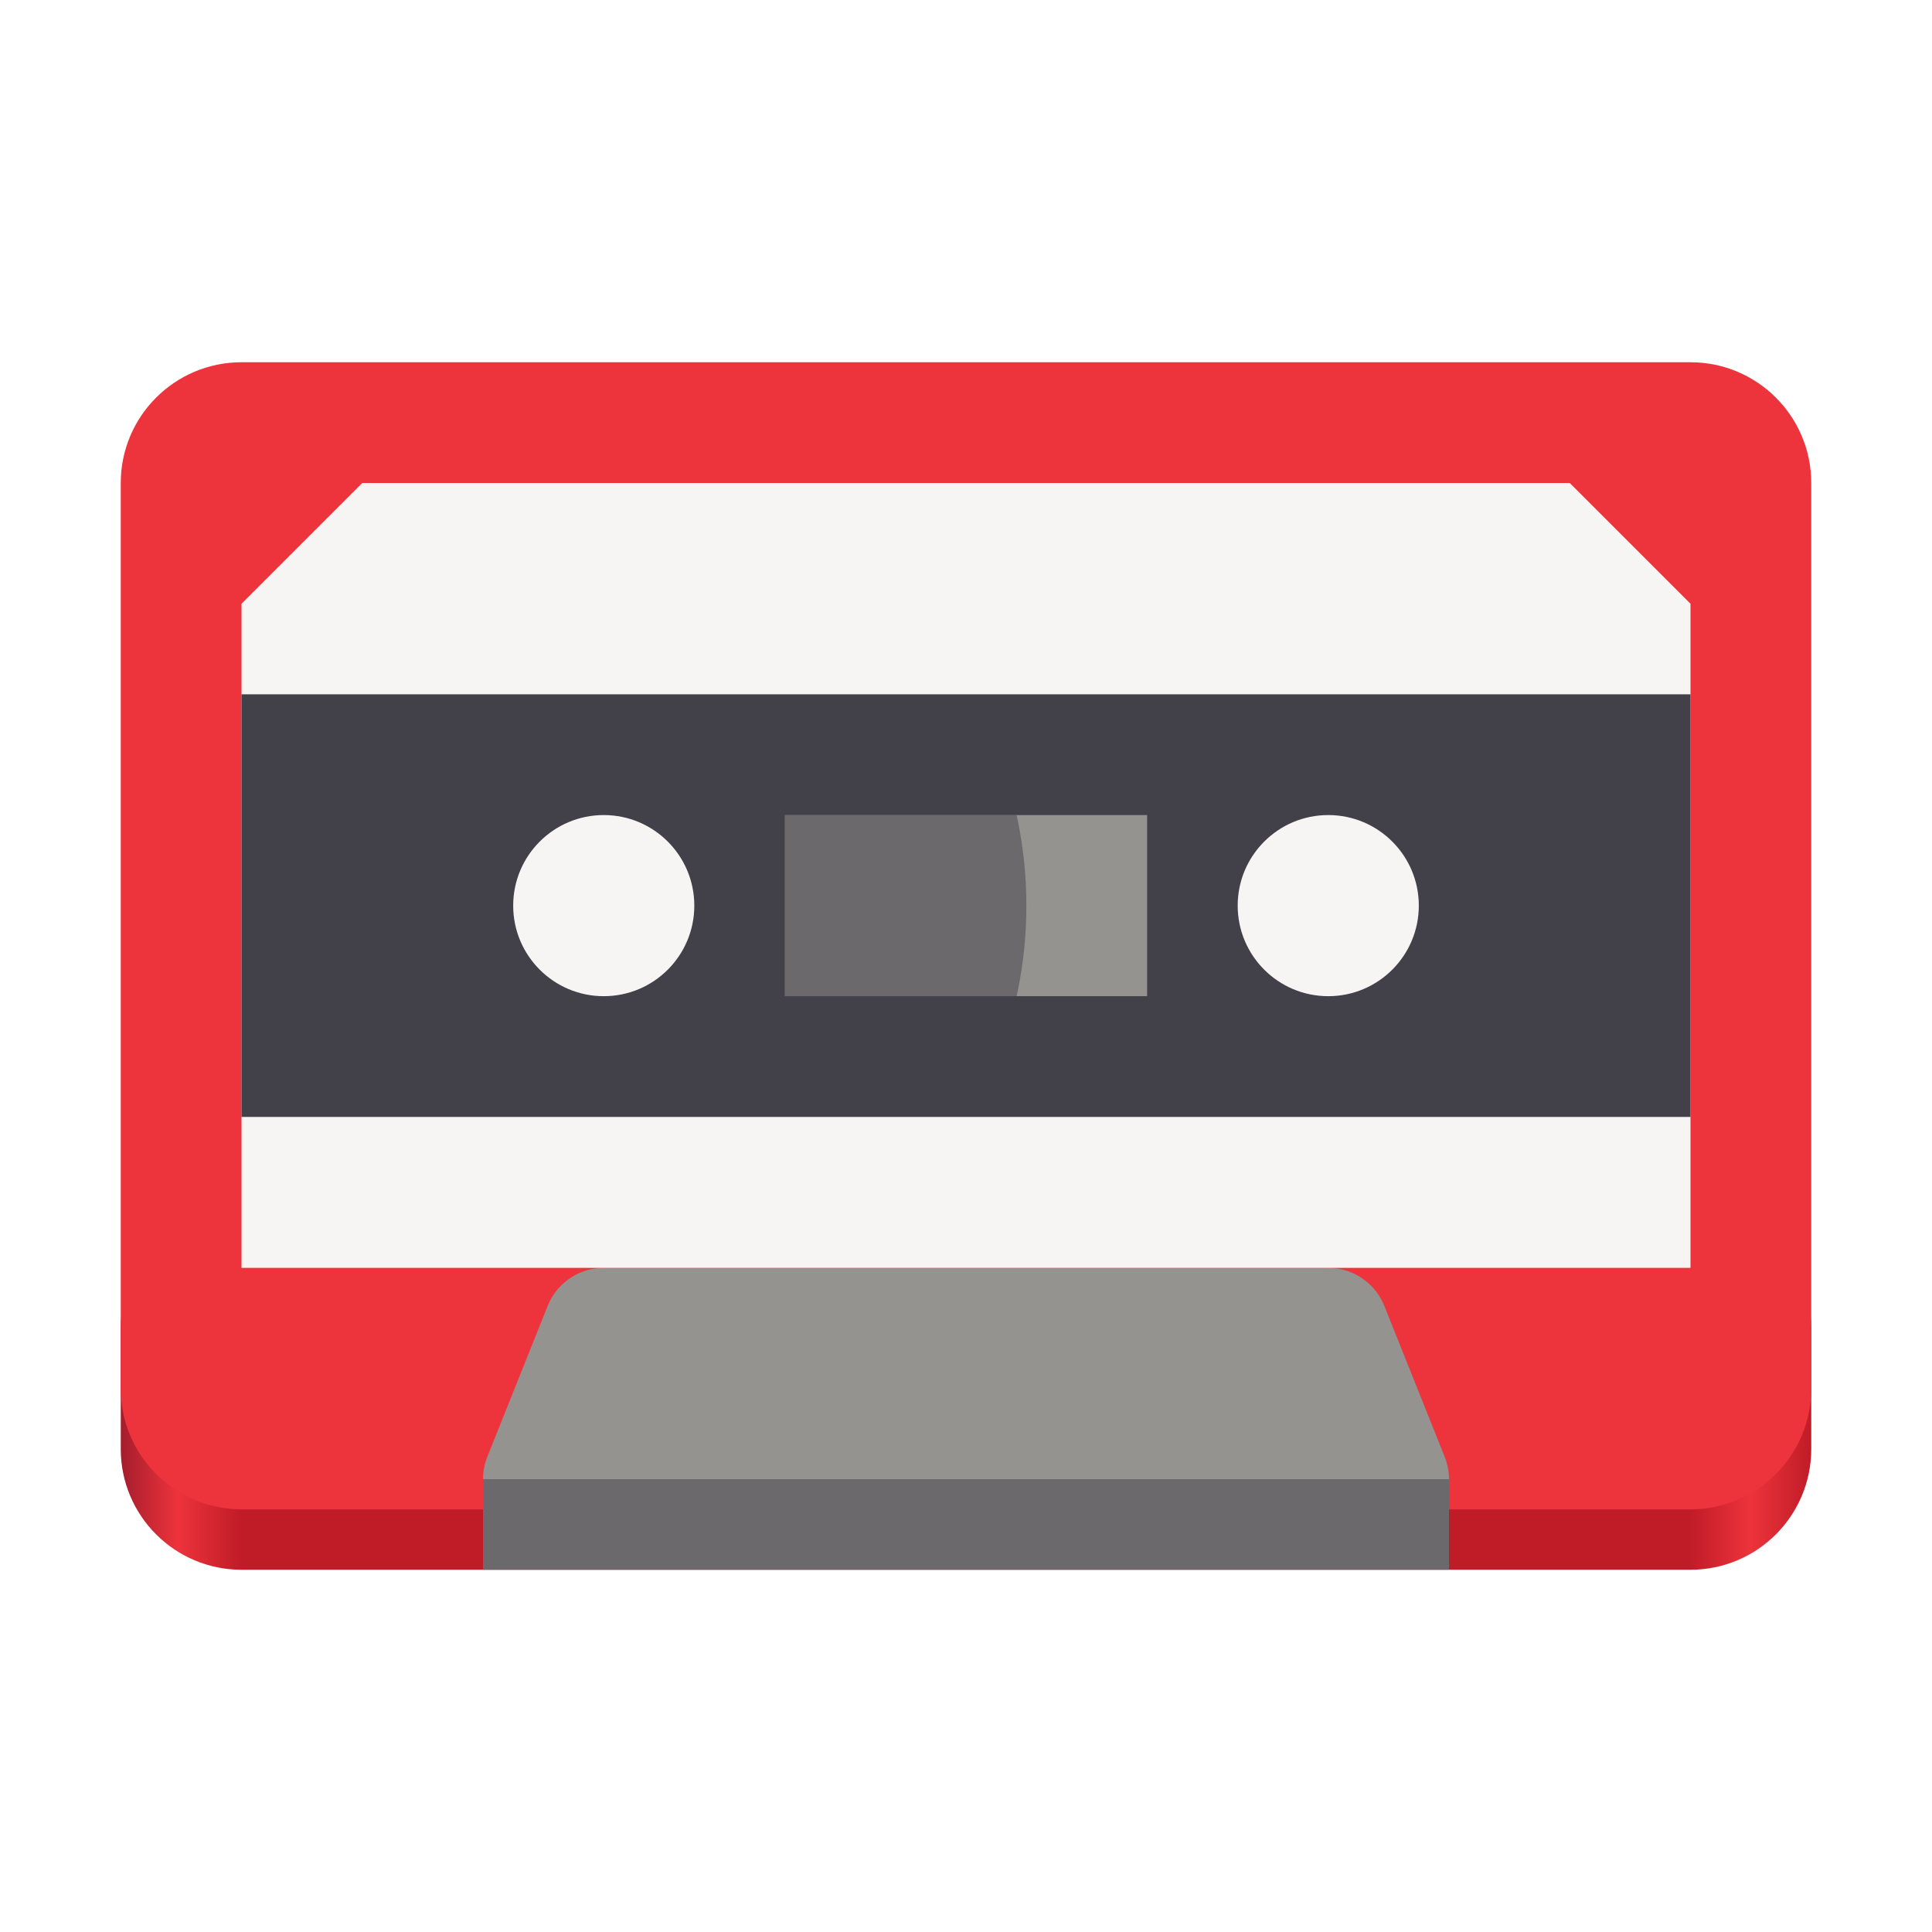
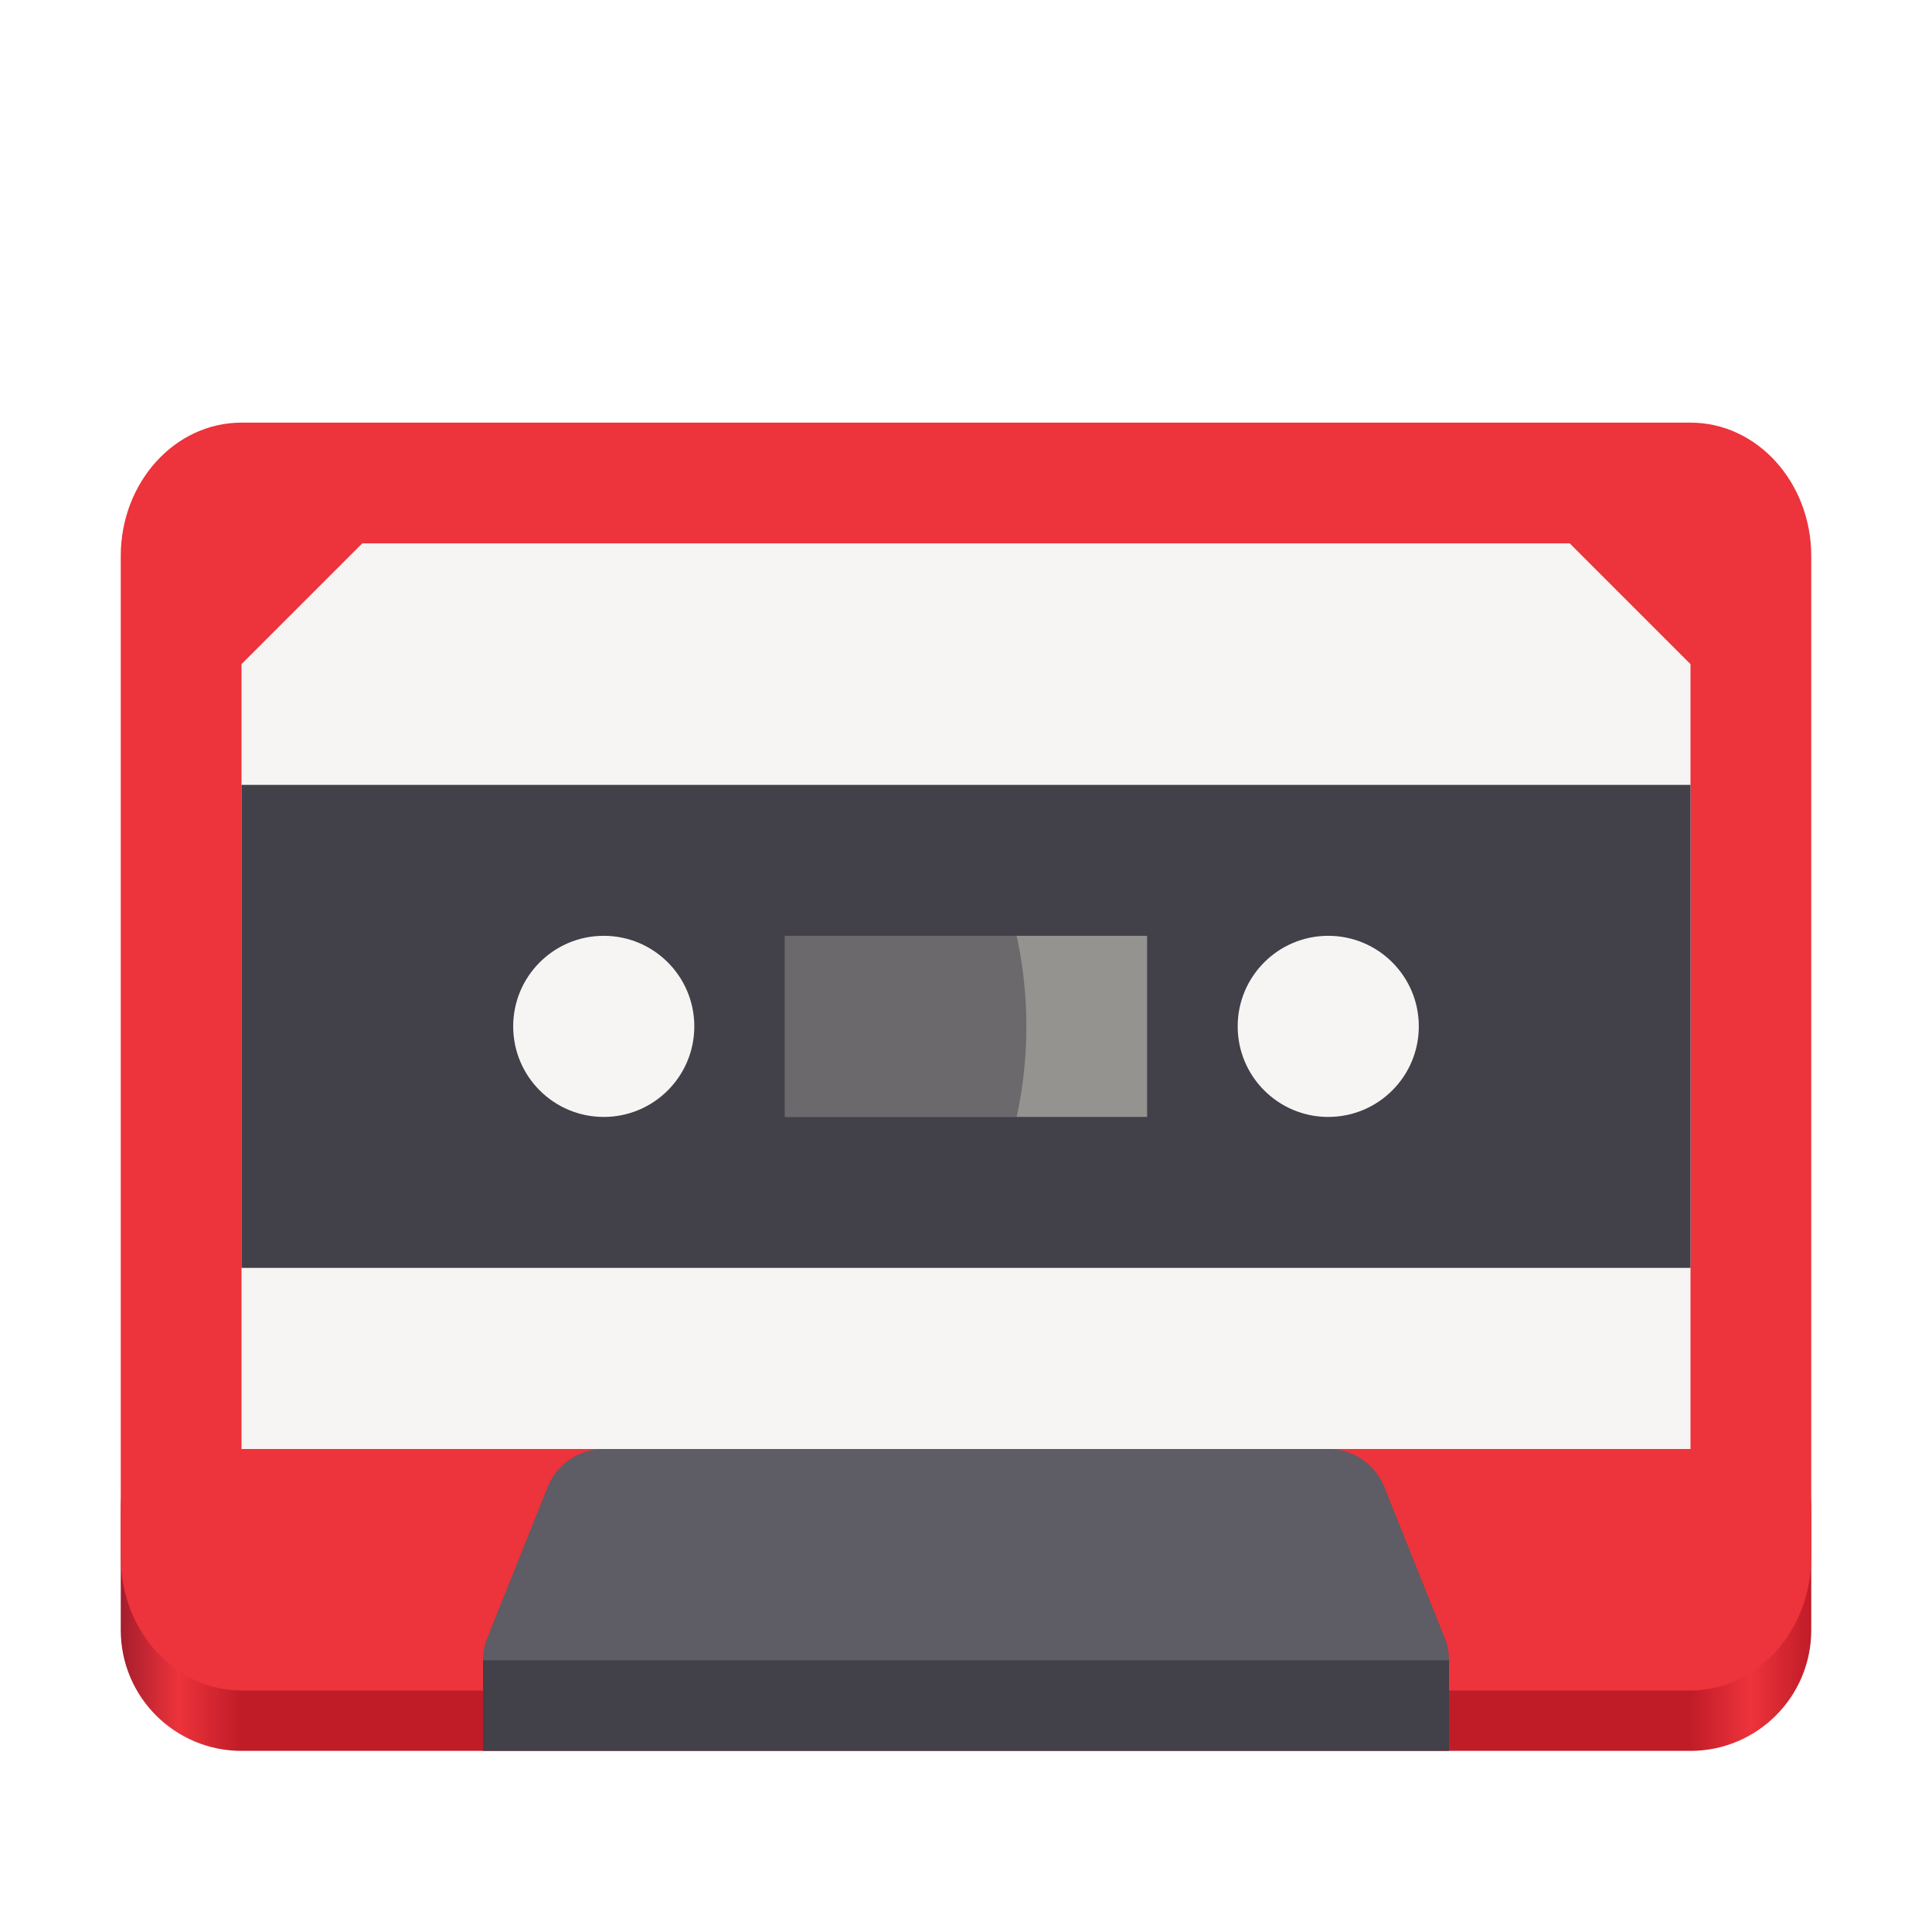
<svg xmlns="http://www.w3.org/2000/svg" xmlns:xlink="http://www.w3.org/1999/xlink" width="128" height="128" id="svg11300" version="1.0" style="display:inline;enable-background:new" viewBox="0 0 128 128">
  <defs id="defs3">
+     <linearGradient y2="236" x2="96" y1="236" x1="32" gradientTransform="translate(604.8168,170.5864)" gradientUnits="userSpaceOnUse" id="linearGradient1099" xlink:href="#linearGradient1036" />
+     <linearGradient id="linearGradient1036">
+       <stop id="stop1032" offset="0" style="stop-color:#d5d3cf;stop-opacity:1;" />
+       <stop id="stop1034" offset="1" style="stop-color:#f6f5f4;stop-opacity:1" />
+     </linearGradient>
+     <radialGradient r="32" fy="-76" fx="-244" cy="-76" cx="-244" gradientTransform="matrix(0.8833333,0,0,0.8833333,-460.3502,463.1197)" gradientUnits="userSpaceOnUse" id="radialGradient1103" xlink:href="#linearGradient1069" />
+     <linearGradient id="linearGradient1069">
+       <stop id="stop1065" offset="0" style="stop-color:#d5d3cf;stop-opacity:1" />
+       <stop id="stop1067-1" offset="1" style="stop-color:#949390;stop-opacity:1" />
+     </linearGradient>
+     <linearGradient gradientUnits="userSpaceOnUse" y2="232" x2="64" y1="262.5" x1="64" id="linearGradient1027" xlink:href="#linearGradient1025" gradientTransform="translate(-470.5864,432.8168)" />
+     <linearGradient id="linearGradient1025">
+       <stop id="stop1021" offset="0" style="stop-color:#9a9996;stop-opacity:1" />
+       <stop id="stop1023" offset="1" style="stop-color:#77767b;stop-opacity:1" />
+     </linearGradient>
    <clipPath clipPathUnits="userSpaceOnUse" id="clipPath1017">
      <rect ry="96" rx="96" y="-163.5" x="160" height="367.5" width="192" id="rect1020" style="opacity:1;fill:#f1bd10;fill-opacity:1;stroke:none;stroke-width:1;stroke-linejoin:round;stroke-miterlimit:4;stroke-dasharray:4, 2;stroke-dashoffset:0;stroke-opacity:1" />
    </clipPath>
    <clipPath clipPathUnits="userSpaceOnUse" id="clipPath1090">
      <rect ry="32" rx="32" y="-116" x="32.5" height="320" width="447" id="rect1092" style="opacity:1;fill:#fb8c14;fill-opacity:1;stroke:none;stroke-width:1;stroke-linejoin:round;stroke-miterlimit:4;stroke-dasharray:4, 2;stroke-dashoffset:0;stroke-opacity:1" />
    </clipPath>
-     <clipPath clipPathUnits="userSpaceOnUse" id="clipPath945">
-       <rect ry="32" rx="32" y="-116" x="32.5" height="320" width="447" id="rect943" style="opacity:1;fill:#fb8c14;fill-opacity:1;stroke:none;stroke-width:1;stroke-linejoin:round;stroke-miterlimit:4;stroke-dasharray:4, 2;stroke-dashoffset:0;stroke-opacity:1" />
+     <clipPath clipPathUnits="userSpaceOnUse" id="clipPath1043">
+       <rect ry="32" rx="32" y="-116" x="32.5" height="320" width="447" id="rect1041" style="opacity:1;fill:#fb8c14;fill-opacity:1;stroke:none;stroke-width:1;stroke-linejoin:round;stroke-miterlimit:4;stroke-dasharray:4, 2;stroke-dashoffset:0;stroke-opacity:1" />
    </clipPath>
+     <linearGradient gradientTransform="translate(0,11.99999)" xlink:href="#linearGradient1654" id="linearGradient1640" x1="8" y1="264" x2="120" y2="264" gradientUnits="userSpaceOnUse" />
+     <linearGradient id="linearGradient1654">
+       <stop style="stop-color:#a51d2d;stop-opacity:1" offset="0" id="stop1642" />
+       <stop id="stop1644" offset="0.034" style="stop-color:#ed333b;stop-opacity:1" />
+       <stop style="stop-color:#c01c28;stop-opacity:1" offset="0.071" id="stop1646" />
+       <stop id="stop1648" offset="0.928" style="stop-color:#c01c28;stop-opacity:1" />
+       <stop style="stop-color:#ed333b;stop-opacity:1" offset="0.964" id="stop1650" />
+       <stop style="stop-color:#c01c28;stop-opacity:1" offset="1" id="stop1652" />
+     </linearGradient>
    <clipPath clipPathUnits="userSpaceOnUse" id="clipPath904">
      <rect y="4" x="208" height="48" width="96" id="rect906" style="opacity:1;fill:#949390;fill-opacity:1;stroke:none;stroke-width:16;stroke-linecap:round;stroke-linejoin:round;stroke-miterlimit:4;stroke-dasharray:none;stroke-dashoffset:11.2;stroke-opacity:1" />
    </clipPath>
-     <linearGradient id="linearGradient1093">
-       <stop id="stop1089" offset="0" style="stop-color:#4fd2fd;stop-opacity:1" />
-       <stop id="stop1091" offset="1" style="stop-color:#0aa8dc;stop-opacity:1" />
-     </linearGradient>
-     <clipPath id="clipPath1567" clipPathUnits="userSpaceOnUse">
-       <circle transform="rotate(-135)" r="24" cy="-134.35" cx="-196.576" id="circle1569" style="display:inline;opacity:1;vector-effect:none;fill:url(#radialGradient1571);fill-opacity:1;stroke:none;stroke-width:0.25;stroke-linecap:butt;stroke-linejoin:miter;stroke-miterlimit:4;stroke-dasharray:none;stroke-dashoffset:0;stroke-opacity:1;marker:none;marker-start:none;marker-mid:none;marker-end:none;paint-order:normal;enable-background:new" />
+     <clipPath clipPathUnits="userSpaceOnUse" id="clipPath1057">
+       <rect y="4" x="208" height="48" width="96" id="rect1055" style="opacity:1;fill:#949390;fill-opacity:1;stroke:none;stroke-width:16;stroke-linecap:round;stroke-linejoin:round;stroke-miterlimit:4;stroke-dasharray:none;stroke-dashoffset:11.2;stroke-opacity:1" />
    </clipPath>
-     <radialGradient r="24" fy="222.277" fx="40.288" cy="222.277" cx="40.288" gradientTransform="matrix(1.331456,0,0,1.331456,-253.9293,-440.0255)" gradientUnits="userSpaceOnUse" id="radialGradient1571" xlink:href="#linearGradient1093" />
-     <clipPath id="clipPath1584" clipPathUnits="userSpaceOnUse">
-       <circle transform="rotate(-45)" r="24" cy="195.161" cx="-132.936" id="circle1586" style="display:inline;opacity:1;vector-effect:none;fill:url(#radialGradient1588);fill-opacity:1;stroke:none;stroke-width:0.25;stroke-linecap:butt;stroke-linejoin:miter;stroke-miterlimit:4;stroke-dasharray:none;stroke-dashoffset:0;stroke-opacity:1;marker:none;marker-start:none;marker-mid:none;marker-end:none;paint-order:normal;enable-background:new" />
+     <clipPath clipPathUnits="userSpaceOnUse" id="clipPath1061">
+       <rect y="4" x="208" height="48" width="96" id="rect1059" style="opacity:1;fill:#949390;fill-opacity:1;stroke:none;stroke-width:16;stroke-linecap:round;stroke-linejoin:round;stroke-miterlimit:4;stroke-dasharray:none;stroke-dashoffset:11.2;stroke-opacity:1" />
    </clipPath>
-     <radialGradient r="24" fy="222.277" fx="40.288" cy="222.277" cx="40.288" gradientTransform="matrix(1.331456,0,0,1.331456,-190.2897,-110.5137)" gradientUnits="userSpaceOnUse" id="radialGradient1588" xlink:href="#linearGradient1093" />
-     <clipPath id="clipPath1757" clipPathUnits="userSpaceOnUse">
-       <circle r="120" cy="-200" cx="36" id="circle1759" style="display:inline;opacity:1;fill:#424048;fill-opacity:1;stroke:none;stroke-width:1;stroke-linejoin:round;stroke-miterlimit:4;stroke-dasharray:4, 2;stroke-dashoffset:0;stroke-opacity:1;enable-background:new" transform="rotate(90)" />
+     <clipPath clipPathUnits="userSpaceOnUse" id="clipPath904-3">
+       <rect y="4" x="208" height="48" width="96" id="rect906-6" style="opacity:1;fill:#949390;fill-opacity:1;stroke:none;stroke-width:16;stroke-linecap:round;stroke-linejoin:round;stroke-miterlimit:4;stroke-dasharray:none;stroke-dashoffset:11.2;stroke-opacity:1" />
    </clipPath>
-     <linearGradient gradientTransform="translate(114.1909,0.00682385)" xlink:href="#linearGradient1654-6" id="linearGradient1640-3" x1="8" y1="264" x2="120" y2="264" gradientUnits="userSpaceOnUse" />
-     <linearGradient id="linearGradient1654-6">
-       <stop style="stop-color:#a51d2d;stop-opacity:1" offset="0" id="stop1642-7" />
-       <stop id="stop1644-5" offset="0.034" style="stop-color:#ed333b;stop-opacity:1" />
-       <stop style="stop-color:#c01c28;stop-opacity:1" offset="0.071" id="stop1646-3" />
-       <stop id="stop1648-5" offset="0.928" style="stop-color:#c01c28;stop-opacity:1" />
-       <stop style="stop-color:#ed333b;stop-opacity:1" offset="0.964" id="stop1650-6" />
-       <stop style="stop-color:#c01c28;stop-opacity:1" offset="1" id="stop1652-2" />
-     </linearGradient>
+     <clipPath clipPathUnits="userSpaceOnUse" id="clipPath1091">
+       <rect y="4" x="208" height="48" width="96" id="rect1088" style="opacity:1;fill:#949390;fill-opacity:1;stroke:none;stroke-width:16;stroke-linecap:round;stroke-linejoin:round;stroke-miterlimit:4;stroke-dasharray:none;stroke-dashoffset:11.2;stroke-opacity:1" />
+     </clipPath>
  </defs>
  <g id="layer1" style="display:inline" transform="translate(0,-172)">
-     <g id="layer2" style="display:none">
-       <text xml:space="preserve" style="font-style:normal;font-variant:normal;font-weight:normal;font-stretch:normal;font-size:6.088px;line-height:125%;font-family:Cantarell;-inkscape-font-specification:'Cantarell, Normal';text-align:start;writing-mode:lr-tb;text-anchor:start;display:inline;fill:#000000;fill-opacity:1;stroke:none;stroke-width:0.333;enable-background:new" x="7.95" y="148.652" id="context">
-         <tspan id="tspan2716" x="7.95" y="148.652" style="stroke-width:0.333">apps</tspan>
-       </text>
-       <text id="text3021" y="157.234" x="7.753" style="font-style:normal;font-variant:normal;font-weight:bold;font-stretch:normal;font-size:6.088px;line-height:125%;font-family:Cantarell;-inkscape-font-specification:'Cantarell, Bold';text-align:start;writing-mode:lr-tb;text-anchor:start;display:inline;fill:#000000;fill-opacity:1;stroke:none;stroke-width:0.333;enable-background:new" xml:space="preserve">
-         <tspan y="157.234" x="7.753" id="tspan3023" style="stroke-width:0.333">org.gnome.Podcasts</tspan>
-       </text>
-       <g style="display:inline;fill:#000000;enable-background:new" transform="matrix(7.991171,0,0,8.003641,-167.7909,-4846.078)" id="g12027" />
-       <rect style="display:inline;overflow:visible;visibility:visible;fill:#f0f0f0;fill-opacity:1;fill-rule:nonzero;stroke:none;stroke-width:0.5;marker:none;enable-background:accumulate" id="rect13805" width="128" height="128" x="9.2651362e-08" y="172" />
-       <g id="g883" style="fill:none;fill-opacity:0.251;stroke:#a579b3;stroke-opacity:1" transform="translate(-24,24)" />
-       <g id="g900" style="fill:none;fill-opacity:0.251;stroke:#a579b3;stroke-opacity:1" transform="translate(-24,24)" />
-       <g id="g1168" transform="matrix(0.25,0,0,0.25,6.9488522e-8,225)">
-         <rect ry="32" rx="32" y="-180" x="96" height="448" width="320" id="rect1110" style="opacity:0.1;fill:#2864b0;fill-opacity:1;stroke:none;stroke-width:1;stroke-linecap:butt;stroke-linejoin:miter;stroke-miterlimit:4;stroke-dasharray:none;stroke-dashoffset:0;stroke-opacity:1;marker:none;marker-start:none;marker-mid:none;marker-end:none;paint-order:normal" />
-         <rect ry="32" rx="32" y="-164" x="48" height="416" width="416" id="rect1110-8" style="display:inline;opacity:0.1;fill:#2864b0;fill-opacity:1;stroke:none;stroke-width:1;stroke-linecap:butt;stroke-linejoin:miter;stroke-miterlimit:4;stroke-dasharray:none;stroke-dashoffset:0;stroke-opacity:1;marker:none;marker-start:none;marker-mid:none;marker-end:none;paint-order:normal;enable-background:new" />
-         <rect ry="32" rx="32" y="-116" x="32" height="320" width="448" id="rect1110-8-9" style="display:inline;opacity:0.1;fill:#2864b0;fill-opacity:1;stroke:none;stroke-width:1;stroke-linecap:butt;stroke-linejoin:miter;stroke-miterlimit:4;stroke-dasharray:none;stroke-dashoffset:0;stroke-opacity:1;marker:none;marker-start:none;marker-mid:none;marker-end:none;paint-order:normal;enable-background:new" />
-         <circle cx="256" cy="44" r="240" id="path1142" style="opacity:0.1;fill:#2864b0;fill-opacity:1;stroke:none;stroke-width:1;stroke-linecap:butt;stroke-linejoin:miter;stroke-miterlimit:4;stroke-dasharray:none;stroke-dashoffset:0;stroke-opacity:1;marker:none;marker-start:none;marker-mid:none;marker-end:none;paint-order:normal" />
-       </g>
-     </g>
    <g id="layer9" style="display:inline">
-       <g id="g915" transform="translate(-114.1909,-0.00683594)">
-         <rect style="display:inline;opacity:1;fill:url(#linearGradient1640-3);fill-opacity:1;stroke:none;stroke-width:0.25;stroke-linejoin:round;stroke-miterlimit:4;stroke-dasharray:1, 0.5;stroke-dashoffset:0;stroke-opacity:1;enable-background:new" id="rect1025-9" width="112" height="24" x="122.191" y="252.007" rx="8" ry="8" />
-         <rect ry="8" rx="8" y="196.007" x="122.191" height="76" width="112" id="rect927-7-1" style="display:inline;opacity:1;fill:#ed333b;fill-opacity:1;stroke:none;stroke-width:0.25;stroke-linejoin:round;stroke-miterlimit:4;stroke-dasharray:1, 0.5;stroke-dashoffset:0;stroke-opacity:1;enable-background:new" />
-       </g>
-       <path clip-path="none" style="display:inline;fill:#949390;fill-opacity:1;stroke:#949390;stroke-width:8;stroke-linecap:round;stroke-linejoin:round;stroke-opacity:1;enable-background:new" d="m 36,270 h 56 l -4,-10 h -48 z" id="path1083-9" />
-       <rect style="display:inline;opacity:1;fill:#6b696c;fill-opacity:1;stroke:none;stroke-width:1;stroke-linecap:butt;stroke-linejoin:round;stroke-miterlimit:4;stroke-dasharray:none;stroke-dashoffset:0;stroke-opacity:1;enable-background:new" id="rect915" width="64" height="6" x="32" y="270" />
-       <path style="display:inline;enable-background:new;opacity:1;fill:#f6f5f4;fill-opacity:1;stroke:none;stroke-width:0.25;stroke-linejoin:round;stroke-miterlimit:4;stroke-dasharray:1, 0.5;stroke-dashoffset:0;stroke-opacity:1" d="M 24,204 H 104 l 8,8 v 44 H 16 V 212 Z" id="path1203-6" />
-       <g id="g1565">
-         <rect y="218" x="16" height="28" width="96" id="rect1050" style="display:inline;opacity:1;fill:#424048;fill-opacity:1;stroke:none;stroke-width:1;stroke-linecap:butt;stroke-linejoin:round;stroke-miterlimit:4;stroke-dasharray:none;stroke-dashoffset:0;stroke-opacity:1;enable-background:new" />
-         <circle r="6" cy="232" cx="40" id="path1060-5" style="display:inline;opacity:1;fill:#f6f5f4;fill-opacity:1;stroke:none;stroke-width:0.25;stroke-linejoin:round;stroke-miterlimit:4;stroke-dasharray:1, 0.5;stroke-dashoffset:0;stroke-opacity:1;enable-background:new" />
-         <circle style="display:inline;opacity:1;fill:#f6f5f4;fill-opacity:1;stroke:none;stroke-width:0.25;stroke-linejoin:round;stroke-miterlimit:4;stroke-dasharray:1, 0.5;stroke-dashoffset:0;stroke-opacity:1;enable-background:new" id="circle1062-6" cx="88" cy="232" r="6" />
-         <rect y="226" x="52" height="12" width="24" id="rect1271-3" style="display:inline;opacity:1;fill:#949390;fill-opacity:1;stroke:none;stroke-width:4;stroke-linecap:round;stroke-linejoin:round;stroke-miterlimit:4;stroke-dasharray:none;stroke-dashoffset:11.2;stroke-opacity:1;enable-background:new" />
-         <path id="ellipse900" d="M 272,28 C 272,89.856 221.856,140 160,140 98.144,140 48,89.856 48,28 48,-33.856 98.144,-84 160,-84 c 61.856,0 112,50.144 112,112 z" clip-path="url(#clipPath904)" style="display:inline;opacity:0.5;fill:#424048;fill-opacity:1;stroke:none;stroke-width:1;stroke-linejoin:round;stroke-miterlimit:4;stroke-dasharray:4, 2;stroke-dashoffset:0;stroke-opacity:1;enable-background:new" transform="matrix(0.25,0,0,0.25,-4.5e-6,225)" />
+       <g id="g1050">
+         <rect style="display:inline;opacity:1;fill:url(#linearGradient1640);fill-opacity:1;stroke:none;stroke-width:0.25;stroke-linejoin:round;stroke-miterlimit:4;stroke-dasharray:1, 0.5;stroke-dashoffset:0;stroke-opacity:1;enable-background:new" id="rect1025" width="112" height="24" x="8" y="264" rx="8" ry="8" />
+         <rect ry="8.842" rx="8" y="200" x="8" height="84" width="112" id="rect927-7" style="display:inline;opacity:1;fill:#ed333b;fill-opacity:1;stroke:none;stroke-width:0.263;stroke-linejoin:round;stroke-miterlimit:4;stroke-dasharray:1.051, 0.526;stroke-dashoffset:0;stroke-opacity:1;enable-background:new" />
+         <path id="path1083-9" d="m 36,282 h 56 l -4,-10 H 40 Z" style="display:inline;fill:#5e5c64;fill-opacity:1;stroke:#5e5c64;stroke-width:8;stroke-linecap:round;stroke-linejoin:round;stroke-opacity:1;enable-background:new" clip-path="none" />
+         <rect y="282" x="32" height="6" width="64" id="rect915" style="display:inline;opacity:1;fill:#424048;fill-opacity:1;stroke:none;stroke-width:1;stroke-linecap:butt;stroke-linejoin:round;stroke-miterlimit:4;stroke-dasharray:none;stroke-dashoffset:0;stroke-opacity:1;enable-background:new" />
+         <path id="path1203-6" d="m 24,208 h 80 l 8,8 V 268 H 16 v -52 z" style="display:inline;opacity:1;fill:#f6f5f4;fill-opacity:1;stroke:none;stroke-width:0.25;stroke-linejoin:round;stroke-miterlimit:4;stroke-dasharray:1, 0.5;stroke-dashoffset:0;stroke-opacity:1;enable-background:new" />
+         <g id="g1565" style="display:inline;enable-background:new" transform="translate(0,7.999989)">
+           <rect style="display:inline;opacity:1;fill:#424048;fill-opacity:1;stroke:none;stroke-width:1.069;stroke-linecap:butt;stroke-linejoin:round;stroke-miterlimit:4;stroke-dasharray:none;stroke-dashoffset:0;stroke-opacity:1;enable-background:new" id="rect1050" width="96" height="32" x="16" y="216" />
+           <circle style="display:inline;opacity:1;fill:#f6f5f4;fill-opacity:1;stroke:none;stroke-width:0.25;stroke-linejoin:round;stroke-miterlimit:4;stroke-dasharray:1, 0.5;stroke-dashoffset:0;stroke-opacity:1;enable-background:new" id="path1060-5" cx="40" cy="232" r="6" />
+           <circle r="6" cy="232" cx="88" id="circle1062-6" style="display:inline;opacity:1;fill:#f6f5f4;fill-opacity:1;stroke:none;stroke-width:0.25;stroke-linejoin:round;stroke-miterlimit:4;stroke-dasharray:1, 0.5;stroke-dashoffset:0;stroke-opacity:1;enable-background:new" />
+           <rect style="display:inline;opacity:1;fill:#949390;fill-opacity:1;stroke:none;stroke-width:4;stroke-linecap:round;stroke-linejoin:round;stroke-miterlimit:4;stroke-dasharray:none;stroke-dashoffset:11.2;stroke-opacity:1;enable-background:new" id="rect1271-3" width="24" height="12" x="52" y="226" />
+           <path transform="matrix(0.25,0,0,0.25,-4.5e-6,225)" style="display:inline;opacity:0.5;fill:#424048;fill-opacity:1;stroke:none;stroke-width:1;stroke-linejoin:round;stroke-miterlimit:4;stroke-dasharray:4, 2;stroke-dashoffset:0;stroke-opacity:1;enable-background:new" clip-path="url(#clipPath904)" d="M 272,28 C 272,89.856 221.856,140 160,140 98.144,140 48,89.856 48,28 48,-33.856 98.144,-84 160,-84 c 61.856,0 112,50.144 112,112 z" id="ellipse900" />
+         </g>
      </g>
    </g>
  </g>
</svg>
